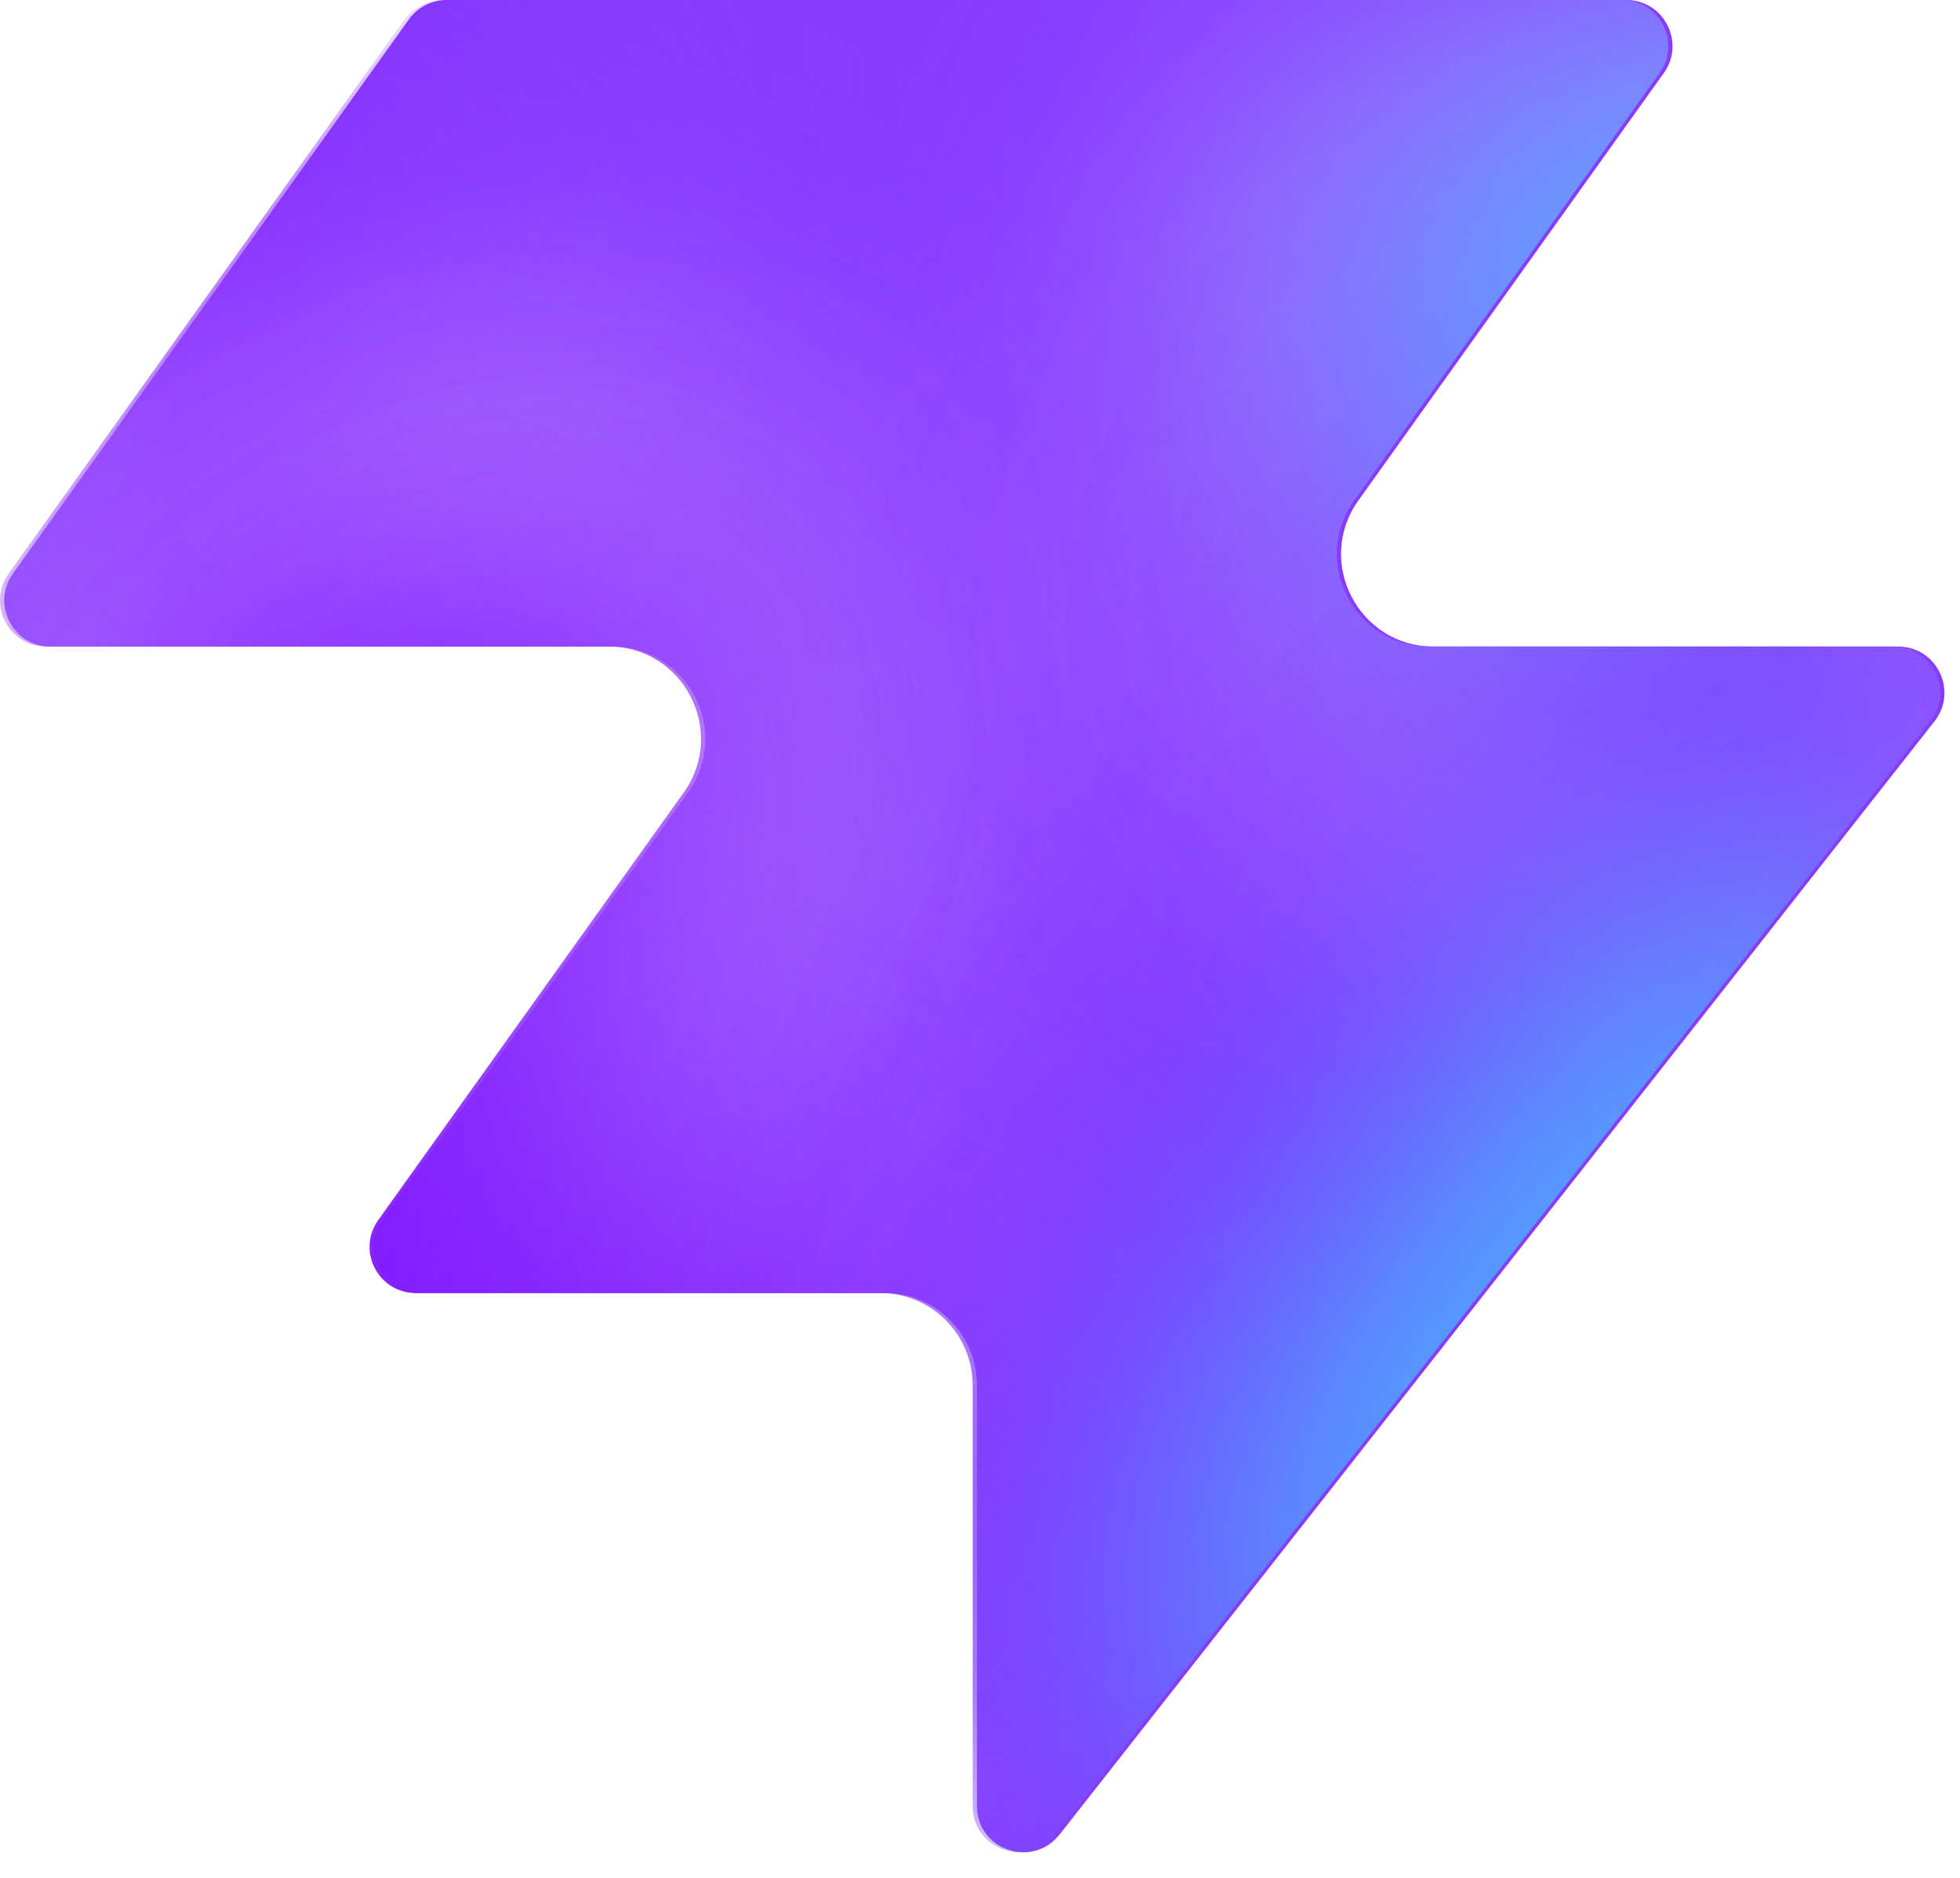
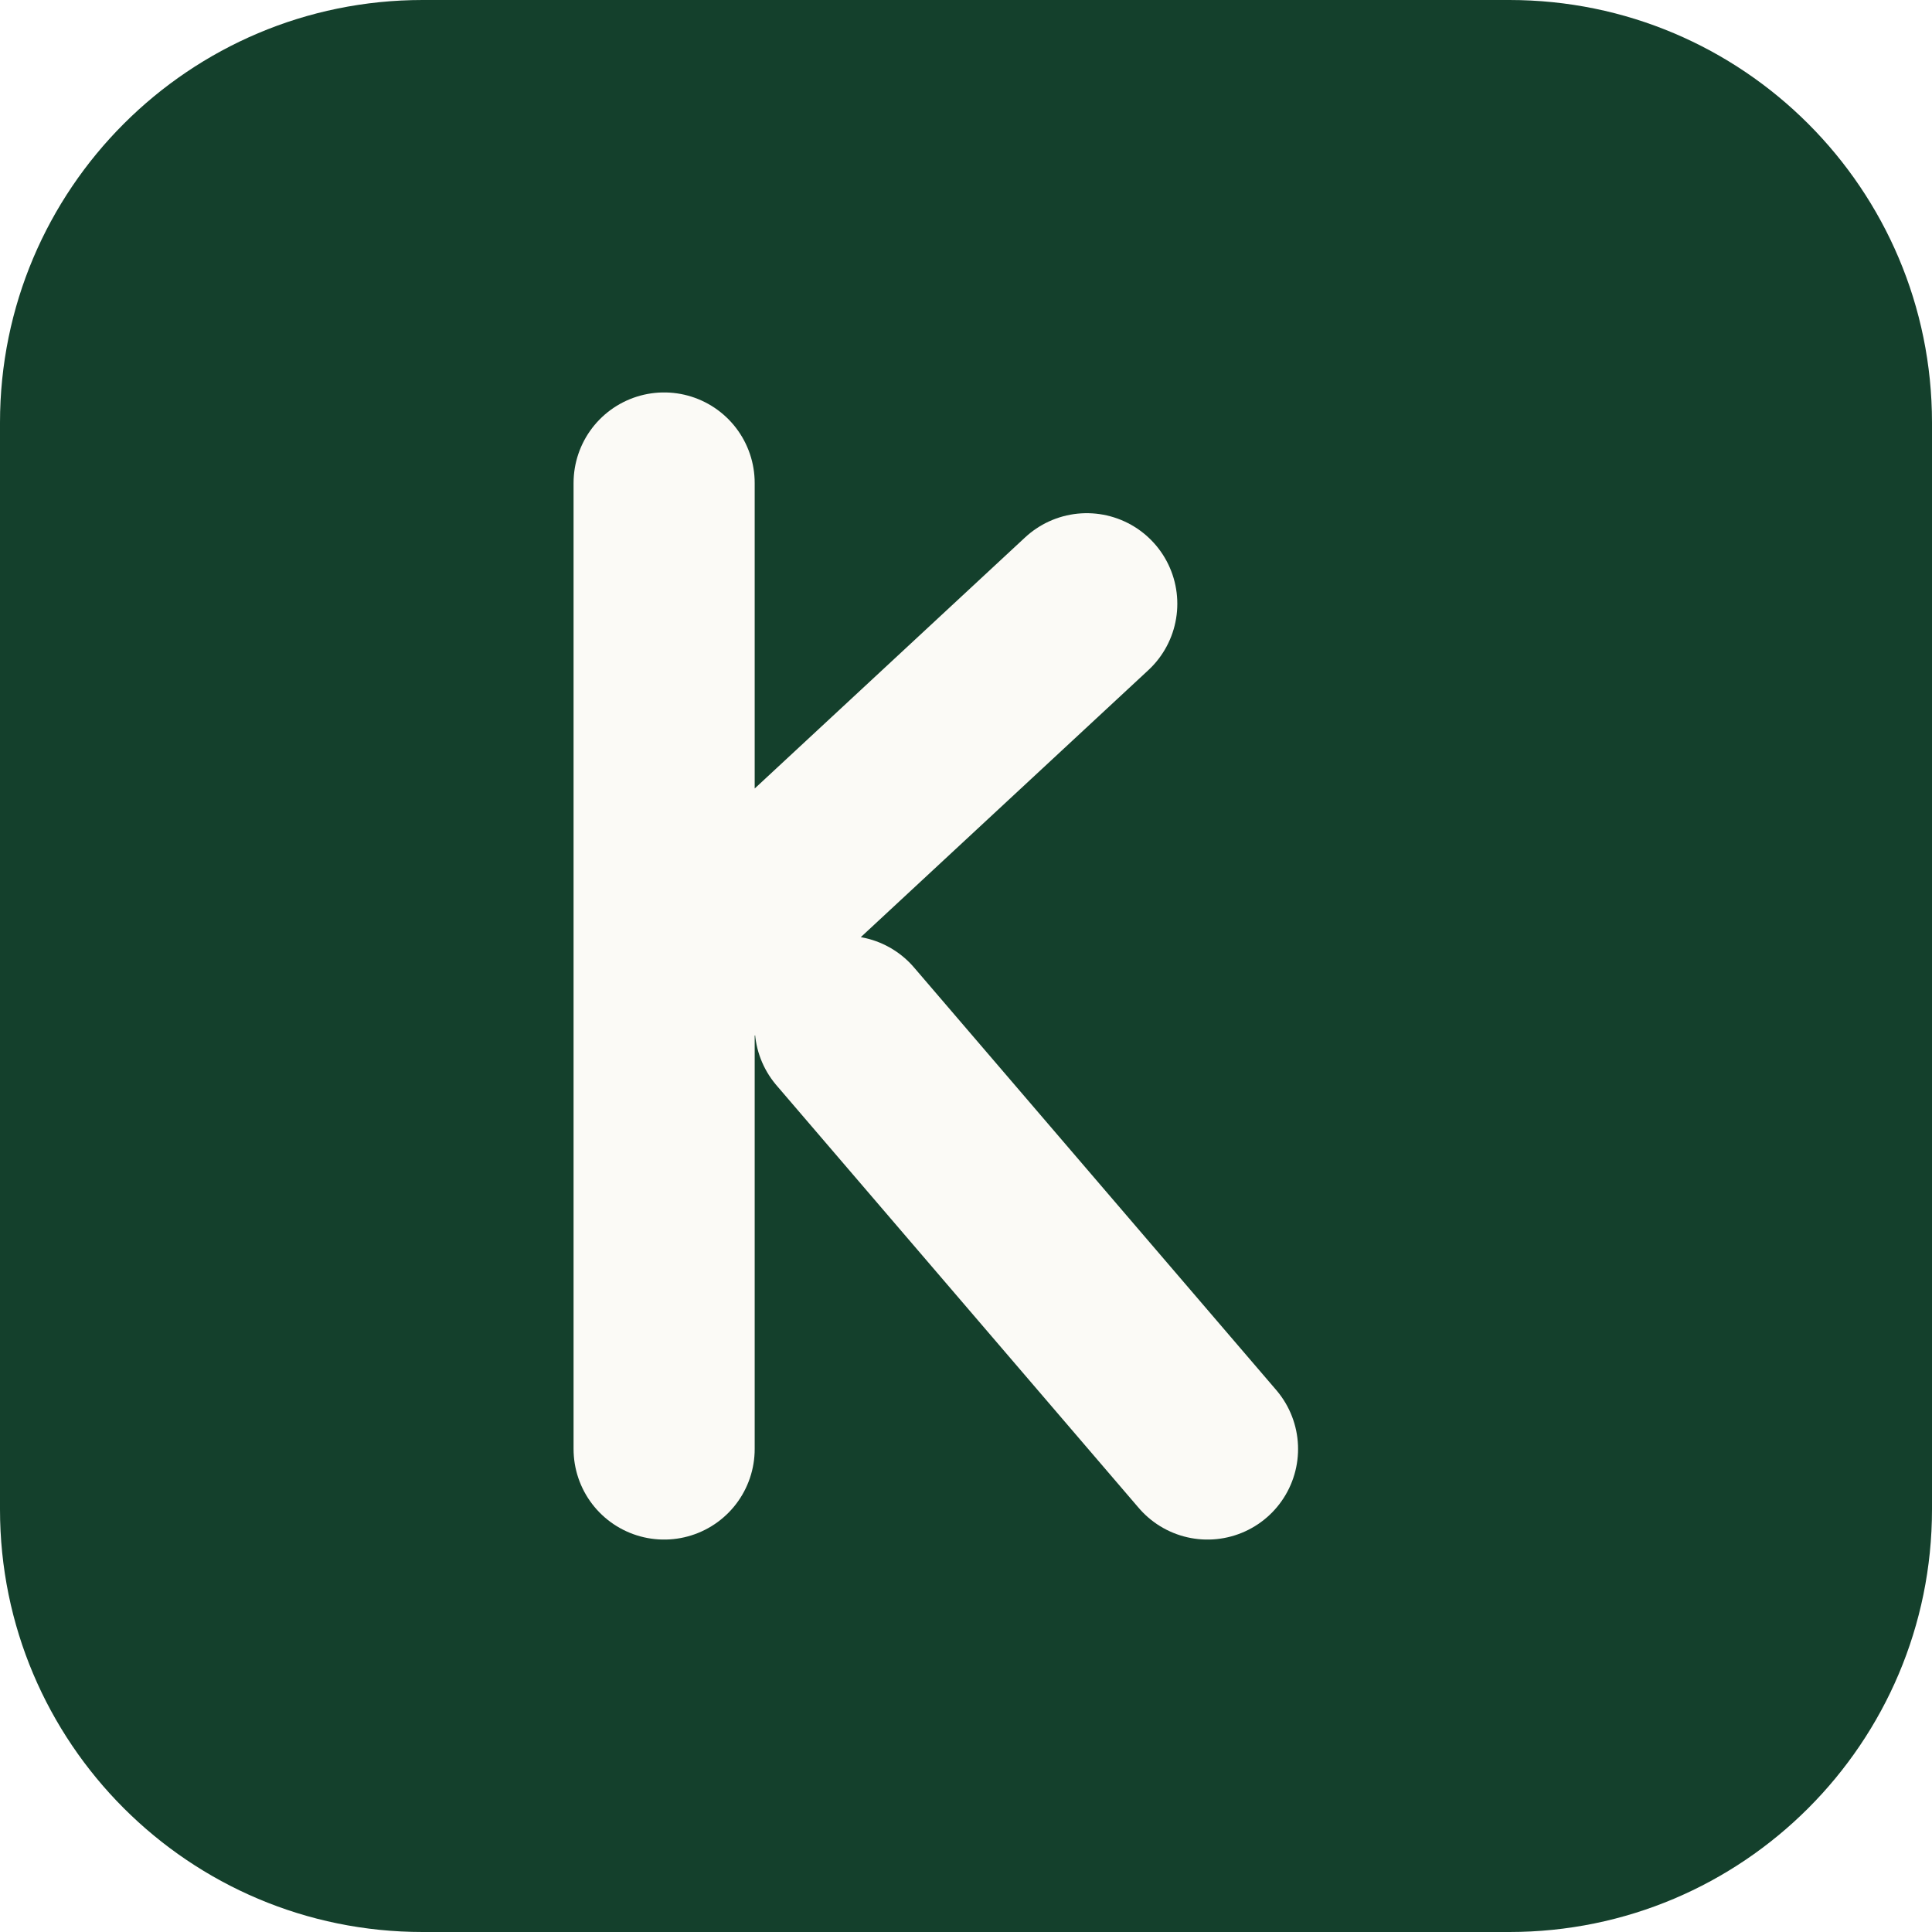
- <svg xmlns="http://www.w3.org/2000/svg" width="48" height="46" fill="none" viewBox="0 0 48 46">
-   <path fill="#863bff" d="M25.946 44.938c-.664.845-2.021.375-2.021-.698V33.937a2.26 2.26 0 0 0-2.262-2.262H10.287c-.92 0-1.456-1.04-.92-1.788l7.48-10.471c1.07-1.497 0-3.578-1.842-3.578H1.237c-.92 0-1.456-1.04-.92-1.788L10.013.474c.214-.297.556-.474.92-.474h28.894c.92 0 1.456 1.04.92 1.788l-7.48 10.471c-1.07 1.498 0 3.579 1.842 3.579h11.377c.943 0 1.473 1.088.89 1.83L25.947 44.94z" style="fill:#863bff;fill:color(display-p3 .525 .23 1);fill-opacity:1" />
-   <mask id="a" width="48" height="46" x="0" y="0" maskUnits="userSpaceOnUse" style="mask-type:alpha">
-     <path fill="#000" d="M25.842 44.938c-.664.844-2.021.375-2.021-.698V33.937a2.26 2.26 0 0 0-2.262-2.262H10.183c-.92 0-1.456-1.04-.92-1.788l7.48-10.471c1.07-1.498 0-3.579-1.842-3.579H1.133c-.92 0-1.456-1.04-.92-1.787L9.91.473c.214-.297.556-.474.92-.474h28.894c.92 0 1.456 1.04.92 1.788l-7.48 10.471c-1.07 1.498 0 3.578 1.842 3.578h11.377c.943 0 1.473 1.088.89 1.832L25.843 44.94z" style="fill:#000;fill-opacity:1" />
-   </mask>
-   <g mask="url(#a)">
-     <g filter="url(#b)">
-       <ellipse cx="5.508" cy="14.704" fill="#ede6ff" rx="5.508" ry="14.704" style="fill:#ede6ff;fill:color(display-p3 .927 .903 1);fill-opacity:1" transform="matrix(.00324 1 1 -.00324 -4.47 31.516)" />
-     </g>
-     <g filter="url(#c)">
-       <ellipse cx="10.399" cy="29.851" fill="#ede6ff" rx="10.399" ry="29.851" style="fill:#ede6ff;fill:color(display-p3 .927 .903 1);fill-opacity:1" transform="matrix(.00324 1 1 -.00324 -39.328 7.883)" />
-     </g>
-     <g filter="url(#d)">
-       <ellipse cx="5.508" cy="30.487" fill="#7e14ff" rx="5.508" ry="30.487" style="fill:#7e14ff;fill:color(display-p3 .492 .077 1);fill-opacity:1" transform="rotate(89.814 -25.913 -14.639)scale(1 -1)" />
-     </g>
-     <g filter="url(#e)">
-       <ellipse cx="5.508" cy="30.599" fill="#7e14ff" rx="5.508" ry="30.599" style="fill:#7e14ff;fill:color(display-p3 .492 .077 1);fill-opacity:1" transform="rotate(89.814 -32.644 -3.334)scale(1 -1)" />
-     </g>
-     <g filter="url(#f)">
-       <ellipse cx="5.508" cy="30.599" fill="#7e14ff" rx="5.508" ry="30.599" style="fill:#7e14ff;fill:color(display-p3 .492 .077 1);fill-opacity:1" transform="matrix(.00324 1 1 -.00324 -34.34 30.47)" />
-     </g>
-     <g filter="url(#g)">
-       <ellipse cx="14.072" cy="22.078" fill="#ede6ff" rx="14.072" ry="22.078" style="fill:#ede6ff;fill:color(display-p3 .927 .903 1);fill-opacity:1" transform="rotate(93.35 24.506 48.493)scale(-1 1)" />
-     </g>
-     <g filter="url(#h)">
-       <ellipse cx="3.47" cy="21.501" fill="#7e14ff" rx="3.47" ry="21.501" style="fill:#7e14ff;fill:color(display-p3 .492 .077 1);fill-opacity:1" transform="rotate(89.009 28.708 47.59)scale(-1 1)" />
-     </g>
-     <g filter="url(#i)">
-       <ellipse cx="3.47" cy="21.501" fill="#7e14ff" rx="3.47" ry="21.501" style="fill:#7e14ff;fill:color(display-p3 .492 .077 1);fill-opacity:1" transform="rotate(89.009 28.708 47.59)scale(-1 1)" />
-     </g>
-     <g filter="url(#j)">
-       <ellipse cx=".387" cy="8.972" fill="#7e14ff" rx="4.407" ry="29.108" style="fill:#7e14ff;fill:color(display-p3 .492 .077 1);fill-opacity:1" transform="rotate(39.51 .387 8.972)" />
-     </g>
-     <g filter="url(#k)">
-       <ellipse cx="47.523" cy="-6.092" fill="#7e14ff" rx="4.407" ry="29.108" style="fill:#7e14ff;fill:color(display-p3 .492 .077 1);fill-opacity:1" transform="rotate(37.892 47.523 -6.092)" />
-     </g>
-     <g filter="url(#l)">
-       <ellipse cx="41.412" cy="6.333" fill="#47bfff" rx="5.971" ry="9.665" style="fill:#47bfff;fill:color(display-p3 .28 .748 1);fill-opacity:1" transform="rotate(37.892 41.412 6.333)" />
-     </g>
-     <g filter="url(#m)">
-       <ellipse cx="-1.879" cy="38.332" fill="#7e14ff" rx="4.407" ry="29.108" style="fill:#7e14ff;fill:color(display-p3 .492 .077 1);fill-opacity:1" transform="rotate(37.892 -1.88 38.332)" />
-     </g>
-     <g filter="url(#n)">
-       <ellipse cx="-1.879" cy="38.332" fill="#7e14ff" rx="4.407" ry="29.108" style="fill:#7e14ff;fill:color(display-p3 .492 .077 1);fill-opacity:1" transform="rotate(37.892 -1.88 38.332)" />
-     </g>
-     <g filter="url(#o)">
-       <ellipse cx="35.651" cy="29.907" fill="#7e14ff" rx="4.407" ry="29.108" style="fill:#7e14ff;fill:color(display-p3 .492 .077 1);fill-opacity:1" transform="rotate(37.892 35.651 29.907)" />
-     </g>
-     <g filter="url(#p)">
-       <ellipse cx="38.418" cy="32.4" fill="#47bfff" rx="5.971" ry="15.297" style="fill:#47bfff;fill:color(display-p3 .28 .748 1);fill-opacity:1" transform="rotate(37.892 38.418 32.4)" />
-     </g>
-   </g>
-   <defs>
-     <filter id="b" width="60.045" height="41.654" x="-19.77" y="16.149" color-interpolation-filters="sRGB" filterUnits="userSpaceOnUse">
-       <feFlood flood-opacity="0" result="BackgroundImageFix" />
-       <feBlend in="SourceGraphic" in2="BackgroundImageFix" result="shape" />
-       <feGaussianBlur result="effect1_foregroundBlur_2002_17158" stdDeviation="7.659" />
-     </filter>
-     <filter id="c" width="90.34" height="51.437" x="-54.613" y="-7.533" color-interpolation-filters="sRGB" filterUnits="userSpaceOnUse">
-       <feFlood flood-opacity="0" result="BackgroundImageFix" />
-       <feBlend in="SourceGraphic" in2="BackgroundImageFix" result="shape" />
-       <feGaussianBlur result="effect1_foregroundBlur_2002_17158" stdDeviation="7.659" />
-     </filter>
-     <filter id="d" width="79.355" height="29.4" x="-49.64" y="2.03" color-interpolation-filters="sRGB" filterUnits="userSpaceOnUse">
-       <feFlood flood-opacity="0" result="BackgroundImageFix" />
-       <feBlend in="SourceGraphic" in2="BackgroundImageFix" result="shape" />
-       <feGaussianBlur result="effect1_foregroundBlur_2002_17158" stdDeviation="4.596" />
-     </filter>
-     <filter id="e" width="79.579" height="29.4" x="-45.045" y="20.029" color-interpolation-filters="sRGB" filterUnits="userSpaceOnUse">
-       <feFlood flood-opacity="0" result="BackgroundImageFix" />
-       <feBlend in="SourceGraphic" in2="BackgroundImageFix" result="shape" />
-       <feGaussianBlur result="effect1_foregroundBlur_2002_17158" stdDeviation="4.596" />
-     </filter>
-     <filter id="f" width="79.579" height="29.4" x="-43.513" y="21.178" color-interpolation-filters="sRGB" filterUnits="userSpaceOnUse">
-       <feFlood flood-opacity="0" result="BackgroundImageFix" />
-       <feBlend in="SourceGraphic" in2="BackgroundImageFix" result="shape" />
-       <feGaussianBlur result="effect1_foregroundBlur_2002_17158" stdDeviation="4.596" />
-     </filter>
-     <filter id="g" width="74.749" height="58.852" x="15.756" y="-17.901" color-interpolation-filters="sRGB" filterUnits="userSpaceOnUse">
-       <feFlood flood-opacity="0" result="BackgroundImageFix" />
-       <feBlend in="SourceGraphic" in2="BackgroundImageFix" result="shape" />
-       <feGaussianBlur result="effect1_foregroundBlur_2002_17158" stdDeviation="7.659" />
-     </filter>
-     <filter id="h" width="61.377" height="25.362" x="23.548" y="2.284" color-interpolation-filters="sRGB" filterUnits="userSpaceOnUse">
-       <feFlood flood-opacity="0" result="BackgroundImageFix" />
-       <feBlend in="SourceGraphic" in2="BackgroundImageFix" result="shape" />
-       <feGaussianBlur result="effect1_foregroundBlur_2002_17158" stdDeviation="4.596" />
-     </filter>
-     <filter id="i" width="61.377" height="25.362" x="23.548" y="2.284" color-interpolation-filters="sRGB" filterUnits="userSpaceOnUse">
-       <feFlood flood-opacity="0" result="BackgroundImageFix" />
-       <feBlend in="SourceGraphic" in2="BackgroundImageFix" result="shape" />
-       <feGaussianBlur result="effect1_foregroundBlur_2002_17158" stdDeviation="4.596" />
-     </filter>
-     <filter id="j" width="56.045" height="63.649" x="-27.636" y="-22.853" color-interpolation-filters="sRGB" filterUnits="userSpaceOnUse">
-       <feFlood flood-opacity="0" result="BackgroundImageFix" />
-       <feBlend in="SourceGraphic" in2="BackgroundImageFix" result="shape" />
-       <feGaussianBlur result="effect1_foregroundBlur_2002_17158" stdDeviation="4.596" />
-     </filter>
-     <filter id="k" width="54.814" height="64.646" x="20.116" y="-38.415" color-interpolation-filters="sRGB" filterUnits="userSpaceOnUse">
-       <feFlood flood-opacity="0" result="BackgroundImageFix" />
-       <feBlend in="SourceGraphic" in2="BackgroundImageFix" result="shape" />
-       <feGaussianBlur result="effect1_foregroundBlur_2002_17158" stdDeviation="4.596" />
-     </filter>
-     <filter id="l" width="33.541" height="35.313" x="24.641" y="-11.323" color-interpolation-filters="sRGB" filterUnits="userSpaceOnUse">
-       <feFlood flood-opacity="0" result="BackgroundImageFix" />
-       <feBlend in="SourceGraphic" in2="BackgroundImageFix" result="shape" />
-       <feGaussianBlur result="effect1_foregroundBlur_2002_17158" stdDeviation="4.596" />
-     </filter>
-     <filter id="m" width="54.814" height="64.646" x="-29.286" y="6.009" color-interpolation-filters="sRGB" filterUnits="userSpaceOnUse">
-       <feFlood flood-opacity="0" result="BackgroundImageFix" />
-       <feBlend in="SourceGraphic" in2="BackgroundImageFix" result="shape" />
-       <feGaussianBlur result="effect1_foregroundBlur_2002_17158" stdDeviation="4.596" />
-     </filter>
-     <filter id="n" width="54.814" height="64.646" x="-29.286" y="6.009" color-interpolation-filters="sRGB" filterUnits="userSpaceOnUse">
-       <feFlood flood-opacity="0" result="BackgroundImageFix" />
-       <feBlend in="SourceGraphic" in2="BackgroundImageFix" result="shape" />
-       <feGaussianBlur result="effect1_foregroundBlur_2002_17158" stdDeviation="4.596" />
-     </filter>
-     <filter id="o" width="54.814" height="64.646" x="8.244" y="-2.416" color-interpolation-filters="sRGB" filterUnits="userSpaceOnUse">
-       <feFlood flood-opacity="0" result="BackgroundImageFix" />
-       <feBlend in="SourceGraphic" in2="BackgroundImageFix" result="shape" />
-       <feGaussianBlur result="effect1_foregroundBlur_2002_17158" stdDeviation="4.596" />
-     </filter>
-     <filter id="p" width="39.409" height="43.623" x="18.713" y="10.588" color-interpolation-filters="sRGB" filterUnits="userSpaceOnUse">
-       <feFlood flood-opacity="0" result="BackgroundImageFix" />
-       <feBlend in="SourceGraphic" in2="BackgroundImageFix" result="shape" />
-       <feGaussianBlur result="effect1_foregroundBlur_2002_17158" stdDeviation="4.596" />
-     </filter>
-   </defs>
+ <svg xmlns="http://www.w3.org/2000/svg" viewBox="0 0 64 64">
+   <rect width="64" height="64" rx="14" fill="#14402C" />
+   <path d="M22 16v32M22 33l14-13M28 34l12 14" stroke="#FBFAF6" stroke-width="6" stroke-linecap="round" stroke-linejoin="round" fill="none" />
</svg>
